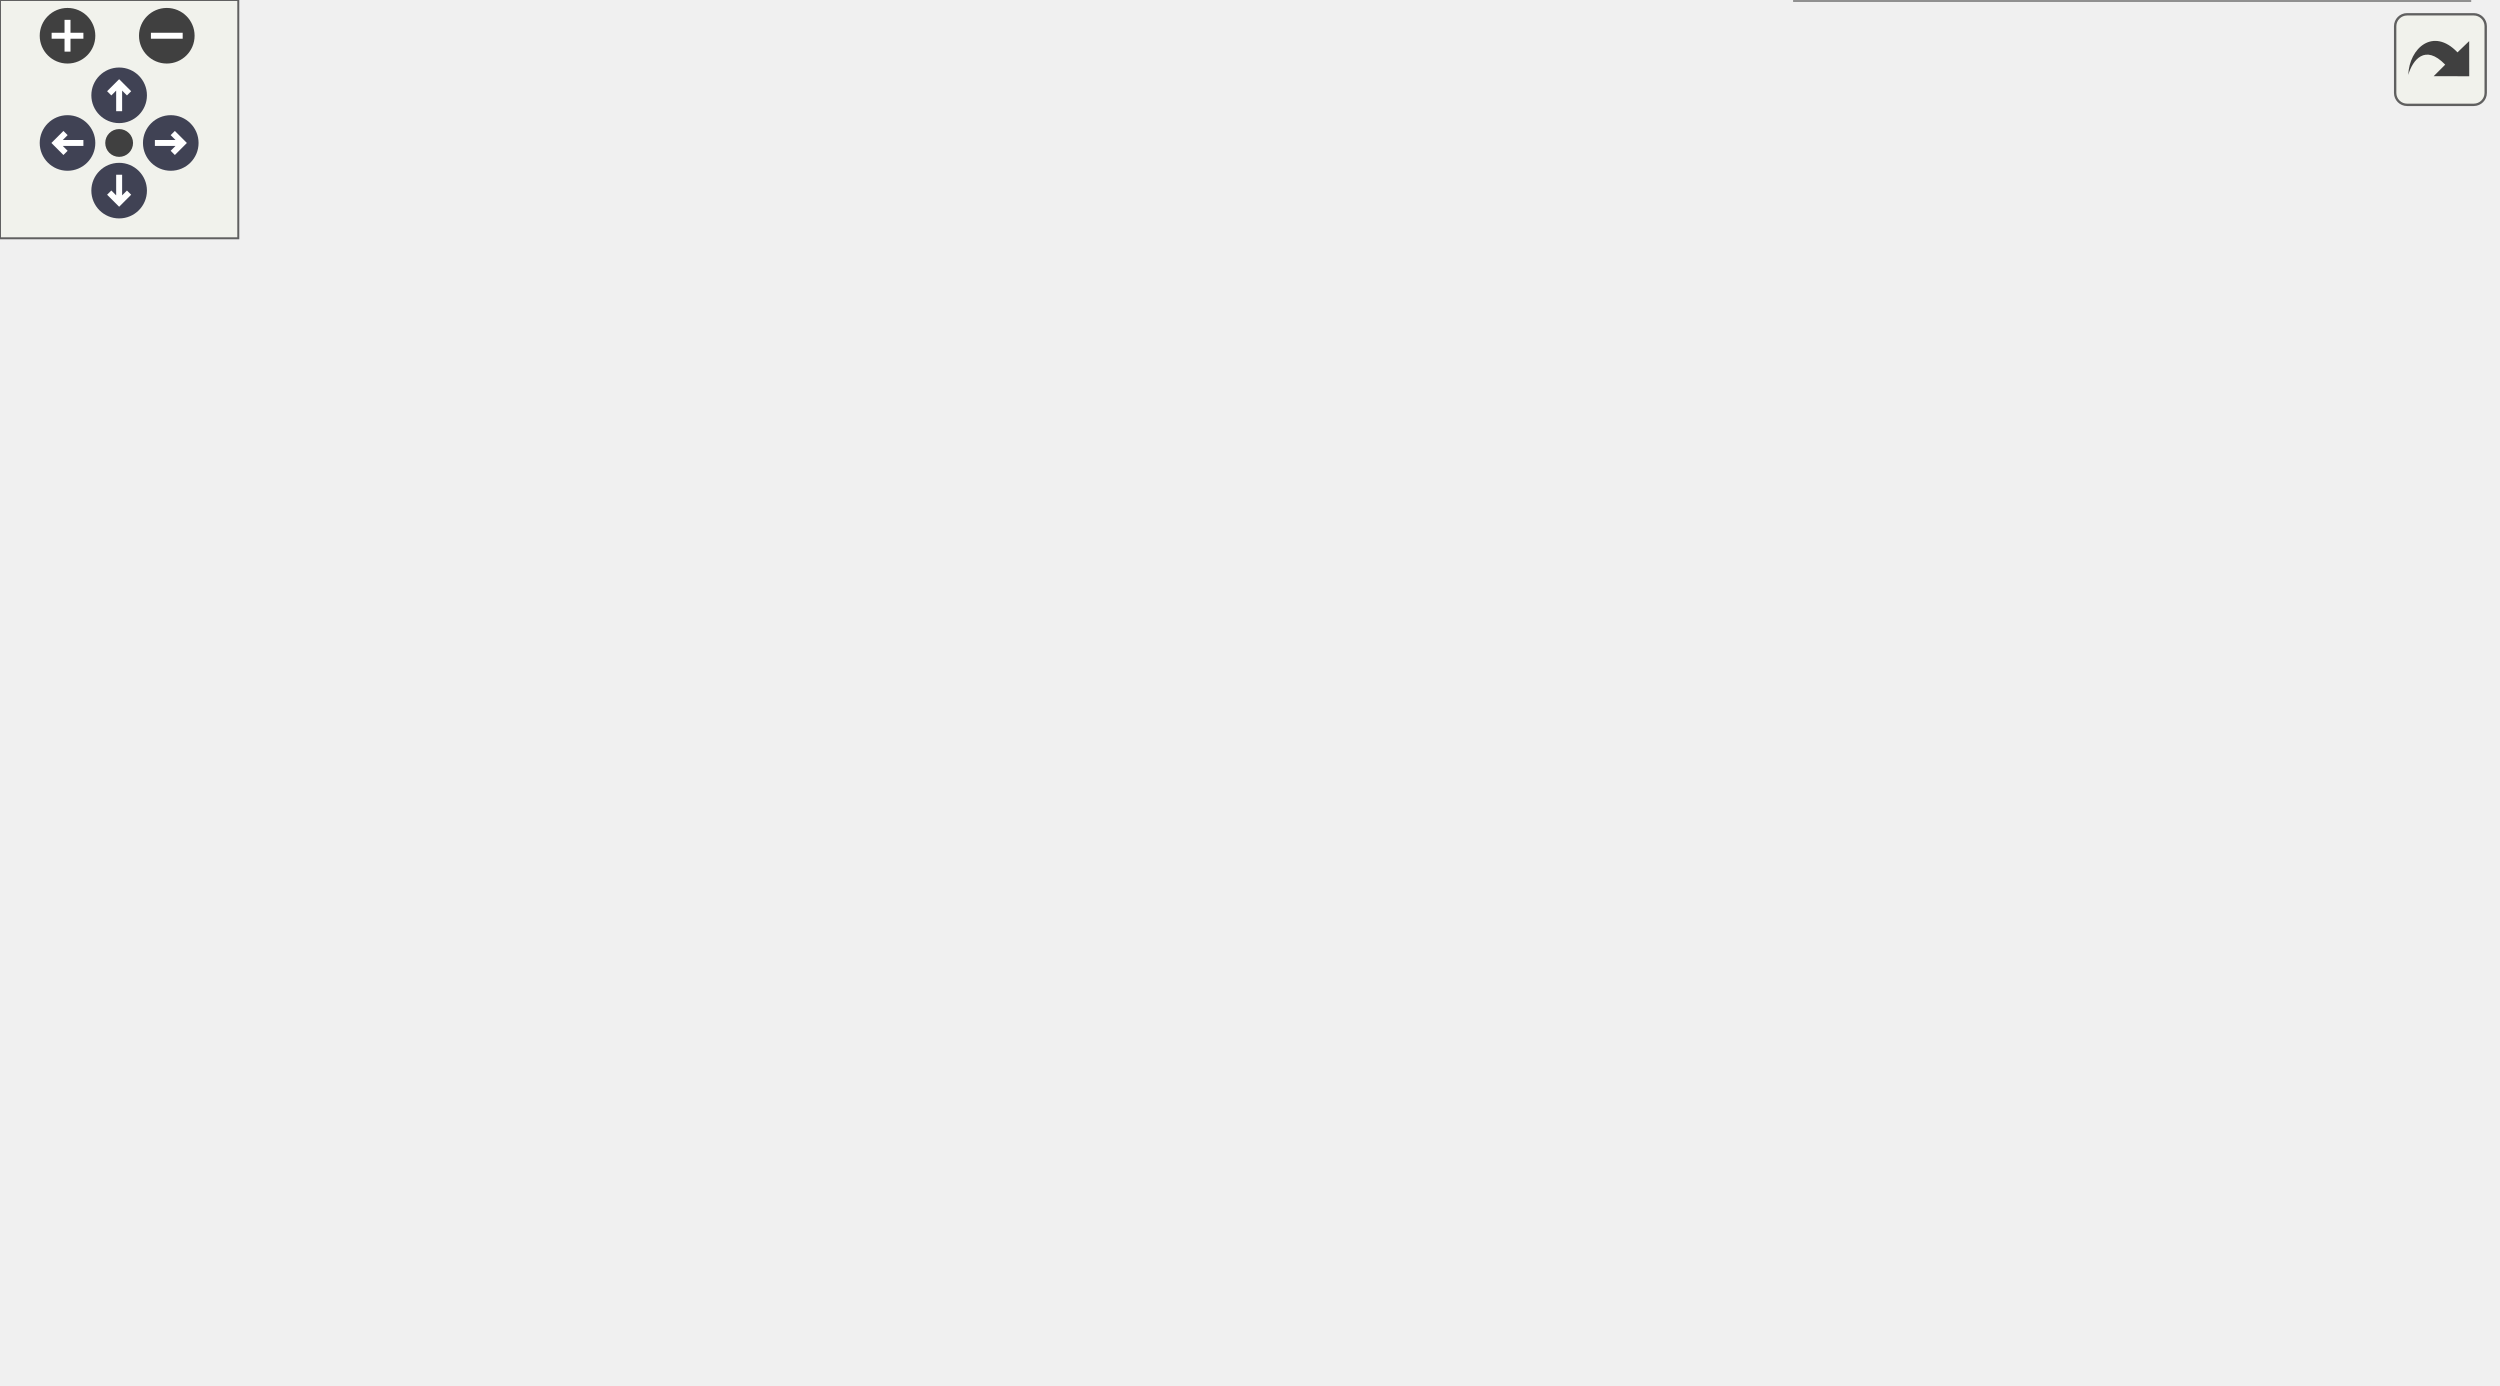
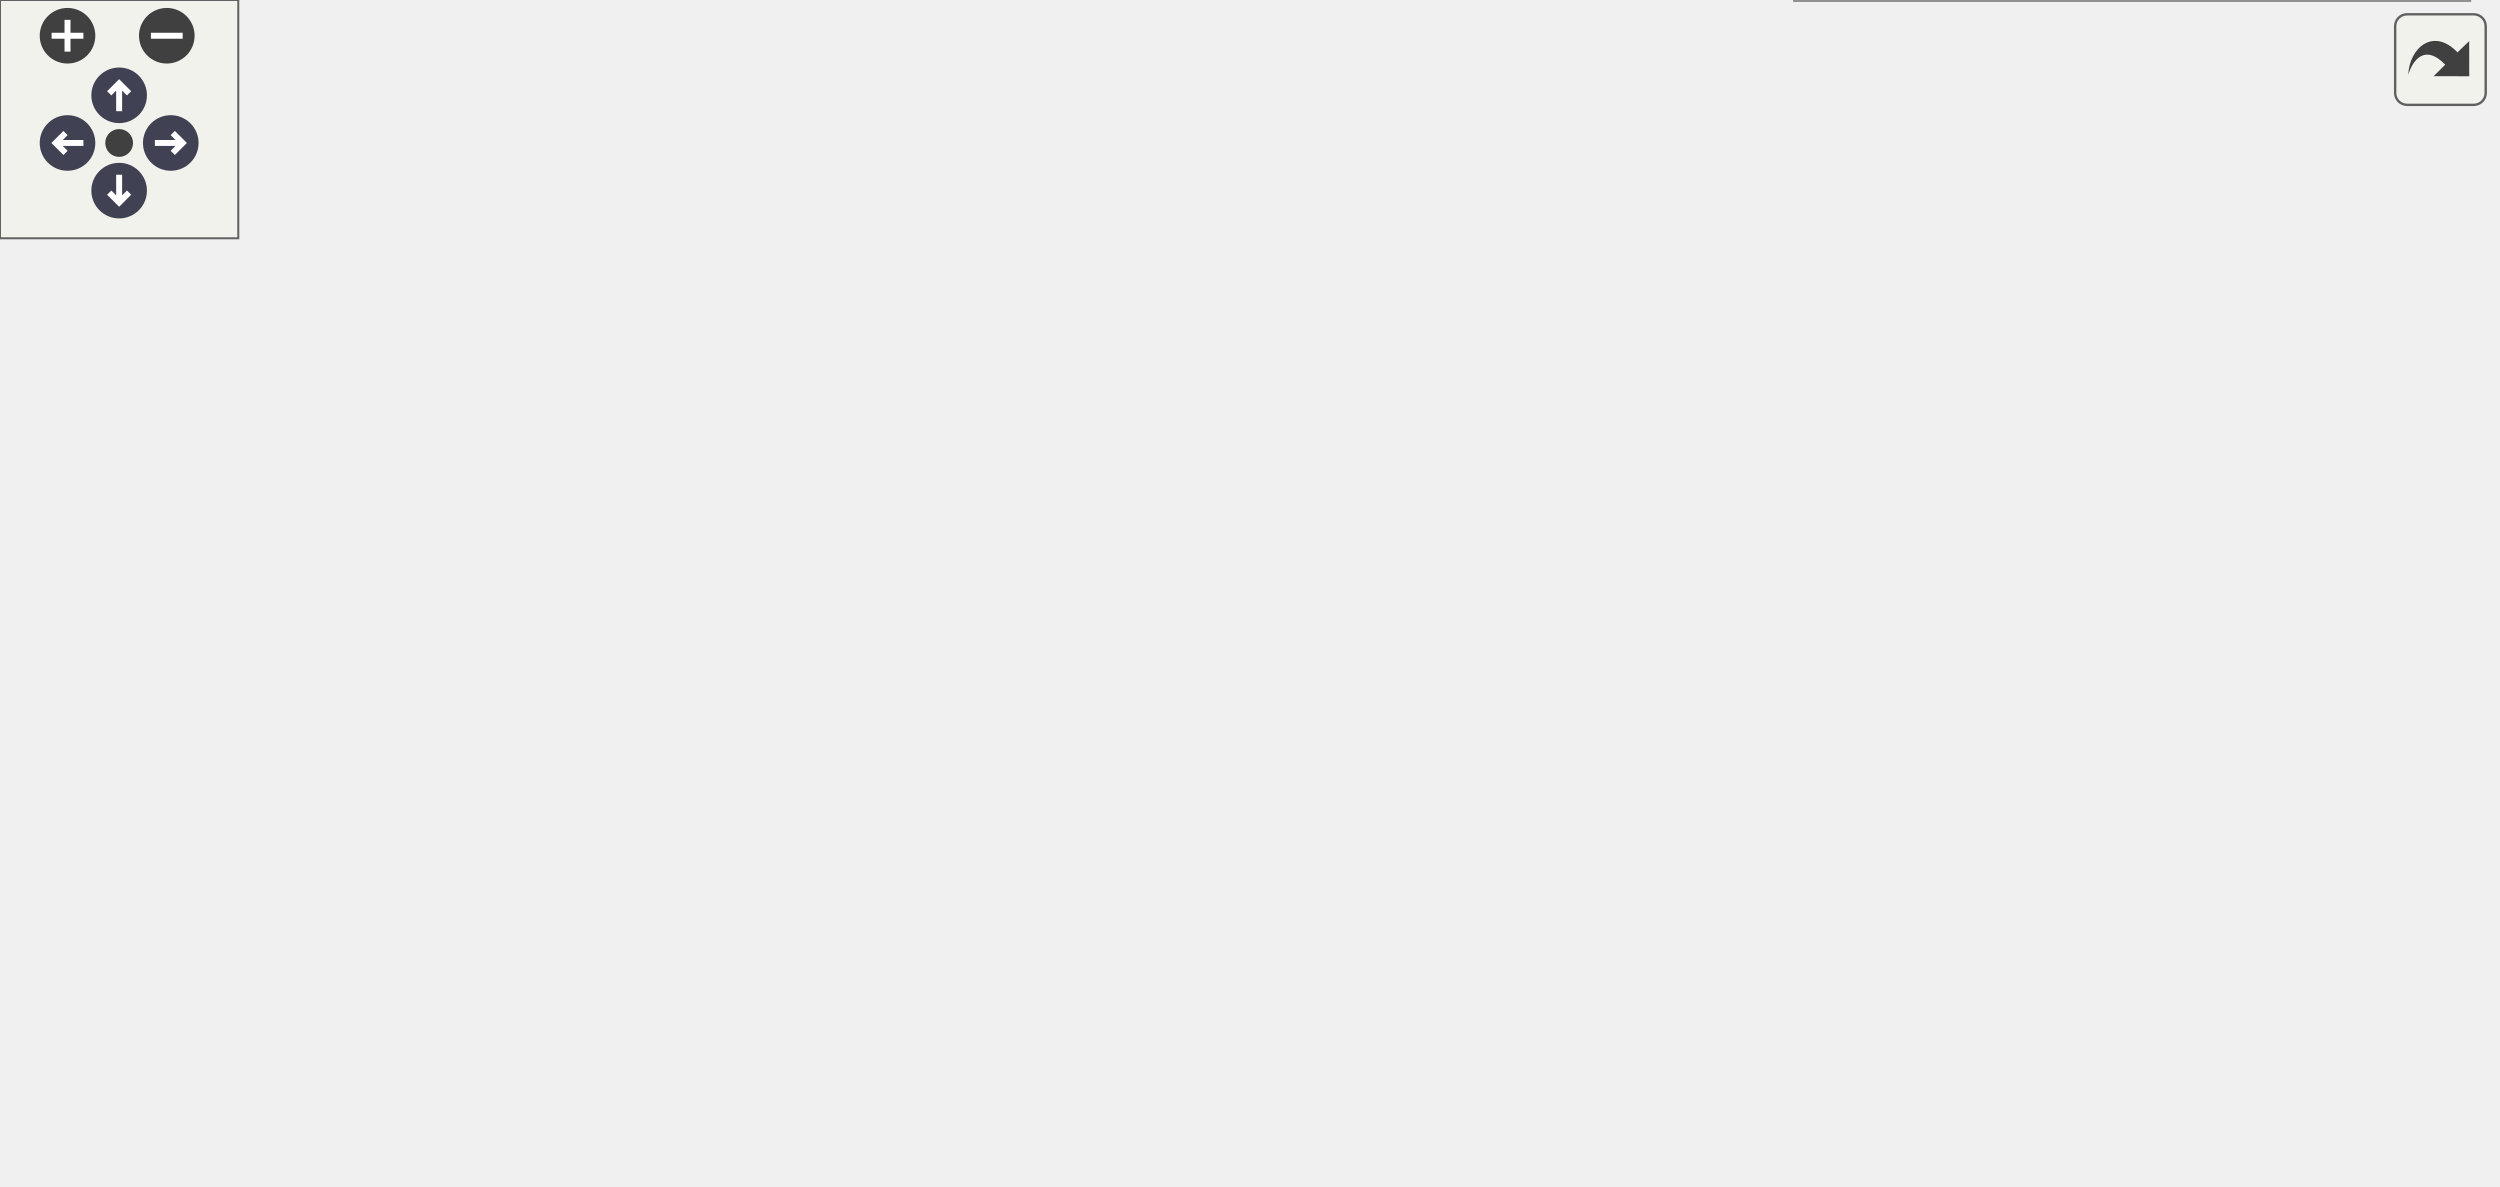
<svg xmlns="http://www.w3.org/2000/svg" xmlns:xlink="http://www.w3.org/1999/xlink" id="main" version="1.1" xml:space="preserve">
  <style type="text/css">
.node, .edge {opacity: 0.7;}
.node.selected, .edge.selected {opacity: 1;}
.edge:hover path { stroke: red; }
.edge:hover polygon { stroke: red; fill: red; }
</style>
  <defs>
    <circle id="rim" cx="0" cy="0" r="7" />
    <circle id="rim2" cx="0" cy="0" r="3.5" />
    <g id="zoomPlus">
      <use xlink:href="#rim" fill="#404040">
        <set attributeName="fill" to="#808080" begin="zoomplus.mouseover" end="zoomplus.mouseout" />
      </use>
      <path d="M-4,0h8M0,-4v8" fill="none" stroke="white" stroke-width="1.5" pointer-events="none" />
    </g>
    <g id="zoomMin">
      <use xlink:href="#rim" fill="#404040">
        <set attributeName="fill" to="#808080" begin="zoomminus.mouseover" end="zoomminus.mouseout" />
      </use>
      <path d="M-4,0h8" fill="none" stroke="white" stroke-width="1.5" pointer-events="none" />
    </g>
    <g id="arrowUp" transform="translate(30 24)">
      <use xlink:href="#rim" />
      <path pointer-events="none" fill="none" stroke="white" stroke-width="1.5" d="M0,-3.0v7 M-2.5,-0.5L0,-3.0L2.5,-0.5" />
    </g>
    <g id="arrowRight" transform="rotate(90) translate(36 -43)">
      <use xlink:href="#rim" />
      <path pointer-events="none" fill="none" stroke="white" stroke-width="1.5" d="M0,-3.0v7 M-2.5,-0.5L0,-3.0L2.5,-0.5" />
    </g>
    <g id="arrowDown" transform="rotate(180) translate(-30 -48)">
      <use xlink:href="#rim" />
      <path pointer-events="none" fill="none" stroke="white" stroke-width="1.5" d="M0,-3.0v7 M-2.5,-0.5L0,-3.0L2.5,-0.5" />
    </g>
    <g id="arrowLeft" transform="rotate(270) translate(-36 17)">
      <use xlink:href="#rim" />
      <path pointer-events="none" fill="none" stroke="white" stroke-width="1.5" d="M0,-3.0v7 M-2.5,-0.5L0,-3.0L2.5,-0.5" />
    </g>
    <g id="resetDef">
      <use xlink:href="#rim2" fill="#404040">
        <set attributeName="fill" to="#808080" begin="reset.mouseover" end="reset.mouseout" />
      </use>
    </g>
  </defs>
  <svg id="graph" class="graph">
    <g id="viewport">
      <g id="Node000001" class="node">
        <g id="a_Node000001">
          <a xlink:title="Attaches automatic QR preview updates and input validation to all fields and controls.">
-             <polygon fill="#999999" stroke="#666666" points="193,-232 0,-232 0,-200 193,-200 193,-232" />
-             <text text-anchor="start" x="8" y="-218.5" font-family="Helvetica,sans-Serif" font-size="10.00">fr.softsf.canscan.CanScan.automatic</text>
-             <text text-anchor="middle" x="96.5" y="-206.5" font-family="Helvetica,sans-Serif" font-size="10.00">QRCodeRenderingForFieldsAndControls</text>
+             <polygon fill="#999999" stroke="#666666" points="193,-182 0,-182 0,-150 193,-150 193,-182" />
+             <text text-anchor="start" x="8" y="-168.5" font-family="Helvetica,sans-Serif" font-size="10.00">fr.softsf.canscan.CanScan.automatic</text>
+             <text text-anchor="middle" x="96.5" y="-156.5" font-family="Helvetica,sans-Serif" font-size="10.00">QRCodeRenderingForFieldsAndControls</text>
          </a>
        </g>
      </g>
      <g id="Node000002" class="node">
        <g id="a_Node000002">
          <a xlink:href="enumfr_1_1softsf_1_1canscan_1_1ui_1_1_ui_components_configuration.html#afe8da76131acc9dd19a15d7f22ca9ef1" target="_top" xlink:title="Attaches a DocumentListener to a JTextField that:">
-             <polygon fill="white" stroke="#666666" points="409.25,-288 229,-288 229,-244 409.25,-244 409.25,-288" />
-             <text text-anchor="start" x="237" y="-274.5" font-family="Helvetica,sans-Serif" font-size="10.00">fr.softsf.canscan.ui.UiComponents</text>
-             <text text-anchor="start" x="237" y="-262.5" font-family="Helvetica,sans-Serif" font-size="10.00">Configuration.attachLimitedDocument</text>
-             <text text-anchor="middle" x="319.12" y="-250.5" font-family="Helvetica,sans-Serif" font-size="10.00">Listener</text>
+             <polygon fill="white" stroke="#666666" points="409.25,-238 229,-238 229,-194 409.25,-194 409.25,-238" />
+             <text text-anchor="start" x="237" y="-224.5" font-family="Helvetica,sans-Serif" font-size="10.00">fr.softsf.canscan.ui.UiComponents</text>
+             <text text-anchor="start" x="237" y="-212.5" font-family="Helvetica,sans-Serif" font-size="10.00">Configuration.attachLimitedDocument</text>
+             <text text-anchor="middle" x="319.12" y="-200.5" font-family="Helvetica,sans-Serif" font-size="10.00">Listener</text>
          </a>
        </g>
      </g>
      <g id="edge1_Node000001_Node000002" class="edge">
        <g id="a_edge1_Node000001_Node000002">
          <a xlink:title=" ">
-             <path fill="none" stroke="#63b8ff" d="M170.05,-232.44C185.25,-235.89 201.54,-239.58 217.56,-243.21" />
-             <polygon fill="#63b8ff" stroke="#63b8ff" points="216.59,-246.58 227.11,-245.37 218.13,-239.75 216.59,-246.58" />
+             <path fill="none" stroke="#63b8ff" d="M170.05,-182.44C185.25,-185.89 201.54,-189.58 217.56,-193.21" />
+             <polygon fill="#63b8ff" stroke="#63b8ff" points="216.59,-196.58 227.11,-195.37 218.13,-189.75 216.59,-196.58" />
          </a>
        </g>
      </g>
      <g id="Node000003" class="node">
        <g id="a_Node000003">
          <a xlink:href="enumfr_1_1softsf_1_1canscan_1_1ui_1_1_ui_components_configuration.html#aa700d9f2a270f6e54fcb53111855fa44" target="_top" xlink:title="Creates a simple DocumentListener that executes the given action on any change to the document.">
-             <polygon fill="white" stroke="#666666" points="628.5,-282 445.25,-282 445.25,-250 628.5,-250 628.5,-282" />
-             <text text-anchor="start" x="453.25" y="-268.5" font-family="Helvetica,sans-Serif" font-size="10.00">fr.softsf.canscan.ui.UiComponents</text>
-             <text text-anchor="middle" x="536.88" y="-256.5" font-family="Helvetica,sans-Serif" font-size="10.00">Configuration.createDocumentListener</text>
+             <polygon fill="white" stroke="#666666" points="628.5,-232 445.25,-232 445.25,-200 628.5,-200 628.5,-232" />
+             <text text-anchor="start" x="453.25" y="-218.5" font-family="Helvetica,sans-Serif" font-size="10.00">fr.softsf.canscan.ui.UiComponents</text>
+             <text text-anchor="middle" x="536.88" y="-206.5" font-family="Helvetica,sans-Serif" font-size="10.00">Configuration.createDocumentListener</text>
          </a>
        </g>
      </g>
      <g id="edge3_Node000001_Node000003" class="edge">
        <g id="a_edge3_Node000001_Node000003">
          <a xlink:title=" ">
-             <path fill="none" stroke="#63b8ff" d="M193.48,-217.41C255.36,-219.41 337.41,-224.11 409.25,-235 428.15,-237.87 448.36,-242.21 466.96,-246.76" />
-             <polygon fill="#63b8ff" stroke="#63b8ff" points="465.98,-250.12 476.53,-249.15 467.68,-243.33 465.98,-250.12" />
+             <path fill="none" stroke="#63b8ff" d="M193.48,-167.41C255.36,-169.41 337.41,-174.11 409.25,-185 428.15,-187.87 448.36,-192.21 466.96,-196.76" />
+             <polygon fill="#63b8ff" stroke="#63b8ff" points="465.98,-200.12 476.53,-199.15 467.68,-193.33 465.98,-200.12" />
          </a>
        </g>
      </g>
      <g id="Node000004" class="node">
        <g id="a_Node000004">
          <a xlink:href="classfr_1_1softsf_1_1canscan_1_1_can_scan.html#a180290bc488e2346592ded98ccc4b1f3" target="_top" xlink:title="Collects current input and visual settings into a WholeFields for QR code generation.">
-             <polygon fill="white" stroke="#666666" points="393.88,-157 244.38,-157 244.38,-125 393.88,-125 393.88,-157" />
-             <text text-anchor="start" x="252.38" y="-143.5" font-family="Helvetica,sans-Serif" font-size="10.00">fr.softsf.canscan.CanScan.get</text>
-             <text text-anchor="middle" x="319.12" y="-131.5" font-family="Helvetica,sans-Serif" font-size="10.00">QrInput</text>
+             <polygon fill="white" stroke="#666666" points="393.88,-132 244.38,-132 244.38,-100 393.88,-100 393.88,-132" />
+             <text text-anchor="start" x="252.38" y="-118.5" font-family="Helvetica,sans-Serif" font-size="10.00">fr.softsf.canscan.CanScan.get</text>
+             <text text-anchor="middle" x="319.12" y="-106.5" font-family="Helvetica,sans-Serif" font-size="10.00">QrInput</text>
          </a>
        </g>
      </g>
      <g id="edge4_Node000001_Node000004" class="edge">
        <g id="a_edge4_Node000001_Node000004">
          <a xlink:title=" ">
-             <path fill="none" stroke="#63b8ff" d="M145.92,-199.54C179.25,-188.21 223.74,-173.09 259.15,-161.05" />
-             <polygon fill="#63b8ff" stroke="#63b8ff" points="260.05,-164.44 268.39,-157.91 257.79,-157.81 260.05,-164.44" />
+             <path fill="none" stroke="#63b8ff" d="M170.05,-149.56C190.69,-144.88 213.34,-139.75 234.57,-134.93" />
+             <polygon fill="#63b8ff" stroke="#63b8ff" points="235.08,-138.41 244.06,-132.79 233.53,-131.58 235.08,-138.41" />
          </a>
        </g>
      </g>
      <g id="edge2_Node000002_Node000003" class="edge">
        <g id="a_edge2_Node000002_Node000003">
          <a xlink:title=" ">
-             <path fill="none" stroke="#63b8ff" d="M409.75,-266C417.53,-266 425.44,-266 433.31,-266" />
-             <polygon fill="#63b8ff" stroke="#63b8ff" points="433.28,-269.5 443.28,-266 433.28,-262.5 433.28,-269.5" />
+             <path fill="none" stroke="#63b8ff" d="M409.75,-216C417.53,-216 425.44,-216 433.31,-216" />
+             <polygon fill="#63b8ff" stroke="#63b8ff" points="433.28,-219.5 443.28,-216 433.28,-212.5 433.28,-219.5" />
          </a>
        </g>
      </g>
      <g id="Node000005" class="node">
        <g id="a_Node000005">
-           <a xlink:href="classfr_1_1softsf_1_1canscan_1_1_can_scan.html#a381368b99c4a0857c6abe6349b2c6d27" target="_top" xlink:title="Calculates the available height for QR code rendering.">
-             <polygon fill="white" stroke="#666666" points="624.38,-232 449.38,-232 449.38,-200 624.38,-200 624.38,-232" />
-             <text text-anchor="start" x="457.38" y="-218.5" font-family="Helvetica,sans-Serif" font-size="10.00">fr.softsf.canscan.CanScan.calculate</text>
-             <text text-anchor="middle" x="536.88" y="-206.5" font-family="Helvetica,sans-Serif" font-size="10.00">AvailableQrCodeLabelHeight</text>
-           </a>
-         </g>
-       </g>
-       <g id="edge5_Node000004_Node000005" class="edge">
-         <g id="a_edge5_Node000004_Node000005">
-           <a xlink:title=" ">
-             <path fill="none" stroke="#63b8ff" d="M358.05,-157.43C382.65,-167.77 415.54,-181 445.25,-191 450.62,-192.81 456.21,-194.59 461.84,-196.31" />
-             <polygon fill="#63b8ff" stroke="#63b8ff" points="460.68,-199.61 471.26,-199.11 462.68,-192.9 460.68,-199.61" />
-           </a>
-         </g>
-       </g>
-       <g id="Node000006" class="node">
-         <g id="a_Node000006">
          <a xlink:href="classfr_1_1softsf_1_1canscan_1_1_can_scan.html#a4e67b1b5c764e72414a5c0f387810f5c" target="_top" xlink:title="Validates and returns the current QR code margin from the margin slider.">
            <polygon fill="white" stroke="#666666" points="621.75,-182 452,-182 452,-150 621.75,-150 621.75,-182" />
            <text text-anchor="start" x="460" y="-168.5" font-family="Helvetica,sans-Serif" font-size="10.00">fr.softsf.canscan.CanScan.validate</text>
            <text text-anchor="middle" x="536.88" y="-156.5" font-family="Helvetica,sans-Serif" font-size="10.00">AndGetMargin</text>
          </a>
        </g>
      </g>
-       <g id="edge6_Node000004_Node000006" class="edge">
-         <g id="a_edge6_Node000004_Node000006">
-           <a xlink:title=" ">
-             <path fill="none" stroke="#63b8ff" d="M394.37,-149.6C409.28,-151.33 425.14,-153.17 440.65,-154.97" />
-             <polygon fill="#63b8ff" stroke="#63b8ff" points="440.02,-158.42 450.36,-156.09 440.83,-151.46 440.02,-158.42" />
-           </a>
-         </g>
-       </g>
-       <g id="Node000007" class="node">
-         <g id="a_Node000007">
+       <g id="edge5_Node000004_Node000005" class="edge">
+         <g id="a_edge5_Node000004_Node000005">
+           <a xlink:title=" ">
+             <path fill="none" stroke="#63b8ff" d="M391.07,-132.44C411.16,-137.1 433.2,-142.2 453.88,-147" />
+             <polygon fill="#63b8ff" stroke="#63b8ff" points="452.88,-150.36 463.41,-149.21 454.46,-143.54 452.88,-150.36" />
+           </a>
+         </g>
+       </g>
+       <g id="Node000006" class="node">
+         <g id="a_Node000006">
          <a xlink:href="classfr_1_1softsf_1_1canscan_1_1_can_scan.html#a8a2b238ac4af96d8710b3e5d7d051f77" target="_top" xlink:title="Validates and returns the current meet UID from the meet title field.">
            <polygon fill="white" stroke="#666666" points="621.75,-132 452,-132 452,-100 621.75,-100 621.75,-132" />
            <text text-anchor="start" x="460" y="-118.5" font-family="Helvetica,sans-Serif" font-size="10.00">fr.softsf.canscan.CanScan.validate</text>
            <text text-anchor="middle" x="536.88" y="-106.5" font-family="Helvetica,sans-Serif" font-size="10.00">AndGetMeetUID</text>
          </a>
        </g>
      </g>
-       <g id="edge7_Node000004_Node000007" class="edge">
-         <g id="a_edge7_Node000004_Node000007">
-           <a xlink:title=" ">
-             <path fill="none" stroke="#63b8ff" d="M394.37,-132.4C409.28,-130.67 425.14,-128.83 440.65,-127.03" />
-             <polygon fill="#63b8ff" stroke="#63b8ff" points="440.83,-130.54 450.36,-125.91 440.02,-123.58 440.83,-130.54" />
-           </a>
-         </g>
-       </g>
-       <g id="Node000008" class="node">
-         <g id="a_Node000008">
+       <g id="edge6_Node000004_Node000006" class="edge">
+         <g id="a_edge6_Node000004_Node000006">
+           <a xlink:title=" ">
+             <path fill="none" stroke="#63b8ff" d="M394.37,-116C409.28,-116 425.14,-116 440.65,-116" />
+             <polygon fill="#63b8ff" stroke="#63b8ff" points="440.35,-119.5 450.35,-116 440.35,-112.5 440.35,-119.5" />
+           </a>
+         </g>
+       </g>
+       <g id="Node000007" class="node">
+         <g id="a_Node000007">
          <a xlink:href="classfr_1_1softsf_1_1canscan_1_1_can_scan.html#a9e8188875168199cde065113ae2a393d" target="_top" xlink:title="Validates and returns the current image-to-QR ratio from the ratio slider.">
            <polygon fill="white" stroke="#666666" points="621.75,-82 452,-82 452,-50 621.75,-50 621.75,-82" />
            <text text-anchor="start" x="460" y="-68.5" font-family="Helvetica,sans-Serif" font-size="10.00">fr.softsf.canscan.CanScan.validate</text>
            <text text-anchor="middle" x="536.88" y="-56.5" font-family="Helvetica,sans-Serif" font-size="10.00">AndGetRatio</text>
          </a>
        </g>
      </g>
-       <g id="edge8_Node000004_Node000008" class="edge">
-         <g id="a_edge8_Node000004_Node000008">
-           <a xlink:title=" ">
-             <path fill="none" stroke="#63b8ff" d="M358.05,-124.57C382.65,-114.23 415.54,-101 445.25,-91 450.62,-89.19 456.21,-87.41 461.84,-85.69" />
-             <polygon fill="#63b8ff" stroke="#63b8ff" points="462.68,-89.1 471.26,-82.89 460.68,-82.39 462.68,-89.1" />
-           </a>
-         </g>
-       </g>
-       <g id="Node000009" class="node">
-         <g id="a_Node000009">
+       <g id="edge7_Node000004_Node000007" class="edge">
+         <g id="a_edge7_Node000004_Node000007">
+           <a xlink:title=" ">
+             <path fill="none" stroke="#63b8ff" d="M391.07,-99.56C411.16,-94.9 433.2,-89.8 453.88,-85" />
+             <polygon fill="#63b8ff" stroke="#63b8ff" points="454.46,-88.46 463.41,-82.79 452.88,-81.64 454.46,-88.46" />
+           </a>
+         </g>
+       </g>
+       <g id="Node000008" class="node">
+         <g id="a_Node000008">
          <a xlink:href="classfr_1_1softsf_1_1canscan_1_1_can_scan.html#a6d139bb8d0a3c7081096c8956189b684" target="_top" xlink:title="Validates and returns the QR code size from the corresponding text field.">
            <polygon fill="white" stroke="#666666" points="621.75,-32 452,-32 452,0 621.75,0 621.75,-32" />
            <text text-anchor="start" x="460" y="-18.5" font-family="Helvetica,sans-Serif" font-size="10.00">fr.softsf.canscan.CanScan.validate</text>
            <text text-anchor="middle" x="536.88" y="-6.5" font-family="Helvetica,sans-Serif" font-size="10.00">AndGetSize</text>
          </a>
        </g>
      </g>
-       <g id="edge9_Node000004_Node000009" class="edge">
-         <g id="a_edge9_Node000004_Node000009">
-           <a xlink:title=" ">
-             <path fill="none" stroke="#63b8ff" d="M335.99,-124.7C358.37,-102.61 401.4,-63.37 445.25,-41 448.28,-39.46 451.41,-38 454.62,-36.62" />
-             <polygon fill="#63b8ff" stroke="#63b8ff" points="455.62,-39.99 463.64,-33.05 453.05,-33.48 455.62,-39.99" />
+       <g id="edge8_Node000004_Node000008" class="edge">
+         <g id="a_edge8_Node000004_Node000008">
+           <a xlink:title=" ">
+             <path fill="none" stroke="#63b8ff" d="M343.09,-99.62C367.45,-82.89 407.53,-57.15 445.25,-41 449.27,-39.28 453.44,-37.64 457.69,-36.1" />
+             <polygon fill="#63b8ff" stroke="#63b8ff" points="458.61,-39.48 466.93,-32.92 456.33,-32.86 458.61,-39.48" />
          </a>
        </g>
      </g>
    </g>
  </svg>
  <g id="navigator" transform="translate(0 0)" fill="#404254">
    <rect fill="#f2f5e9" fill-opacity="0.5" stroke="#606060" stroke-width=".5" x="0" y="0" width="60" height="60" />
    <use id="zoomplus" xlink:href="#zoomPlus" x="17" y="9" />
    <use id="zoomminus" xlink:href="#zoomMin" x="42" y="9" />
    <use id="reset" xlink:href="#resetDef" x="30" y="36" />
    <use id="arrowup" xlink:href="#arrowUp" x="0" y="0" />
    <use id="arrowright" xlink:href="#arrowRight" x="0" y="0" />
    <use id="arrowdown" xlink:href="#arrowDown" x="0" y="0" />
    <use id="arrowleft" xlink:href="#arrowLeft" x="0" y="0" />
  </g>
  <svg viewBox="0 0 15 15" width="100%" height="30px" preserveAspectRatio="xMaxYMin meet">
    <g id="arrow_out" transform="scale(0.3 0.3)">
      <a xlink:href="classfr_1_1softsf_1_1canscan_1_1_can_scan_ad470e3c0750cf142dc611b1aeeda3a97_cgraph_org.svg" target="_base">
        <rect id="button" ry="5" rx="5" y="6" x="6" height="38" width="38" fill="#f2f5e9" fill-opacity="0.5" stroke="#606060" stroke-width="1.0" />
        <path id="arrow" d="M 11.5,31.437 C 11.94,20.098 22.043,11.323 32.159,21.979 L 37.069,17.246 C 37.069,17.246 37.088,32 37.088,32 L 22.16,31.978 C 22.16,31.978 26.998,27.14 26.998,27.14 C 18.529,18.264 13.292,25.23 11.5,31.437 z" style="fill:#404040;" />
      </a>
    </g>
  </svg>
  <style type="text/css">

[data-mouse-over-selected='false'] { opacity: 0.7; }
[data-mouse-over-selected='true']  { opacity: 1.0; }

</style>
</svg>
